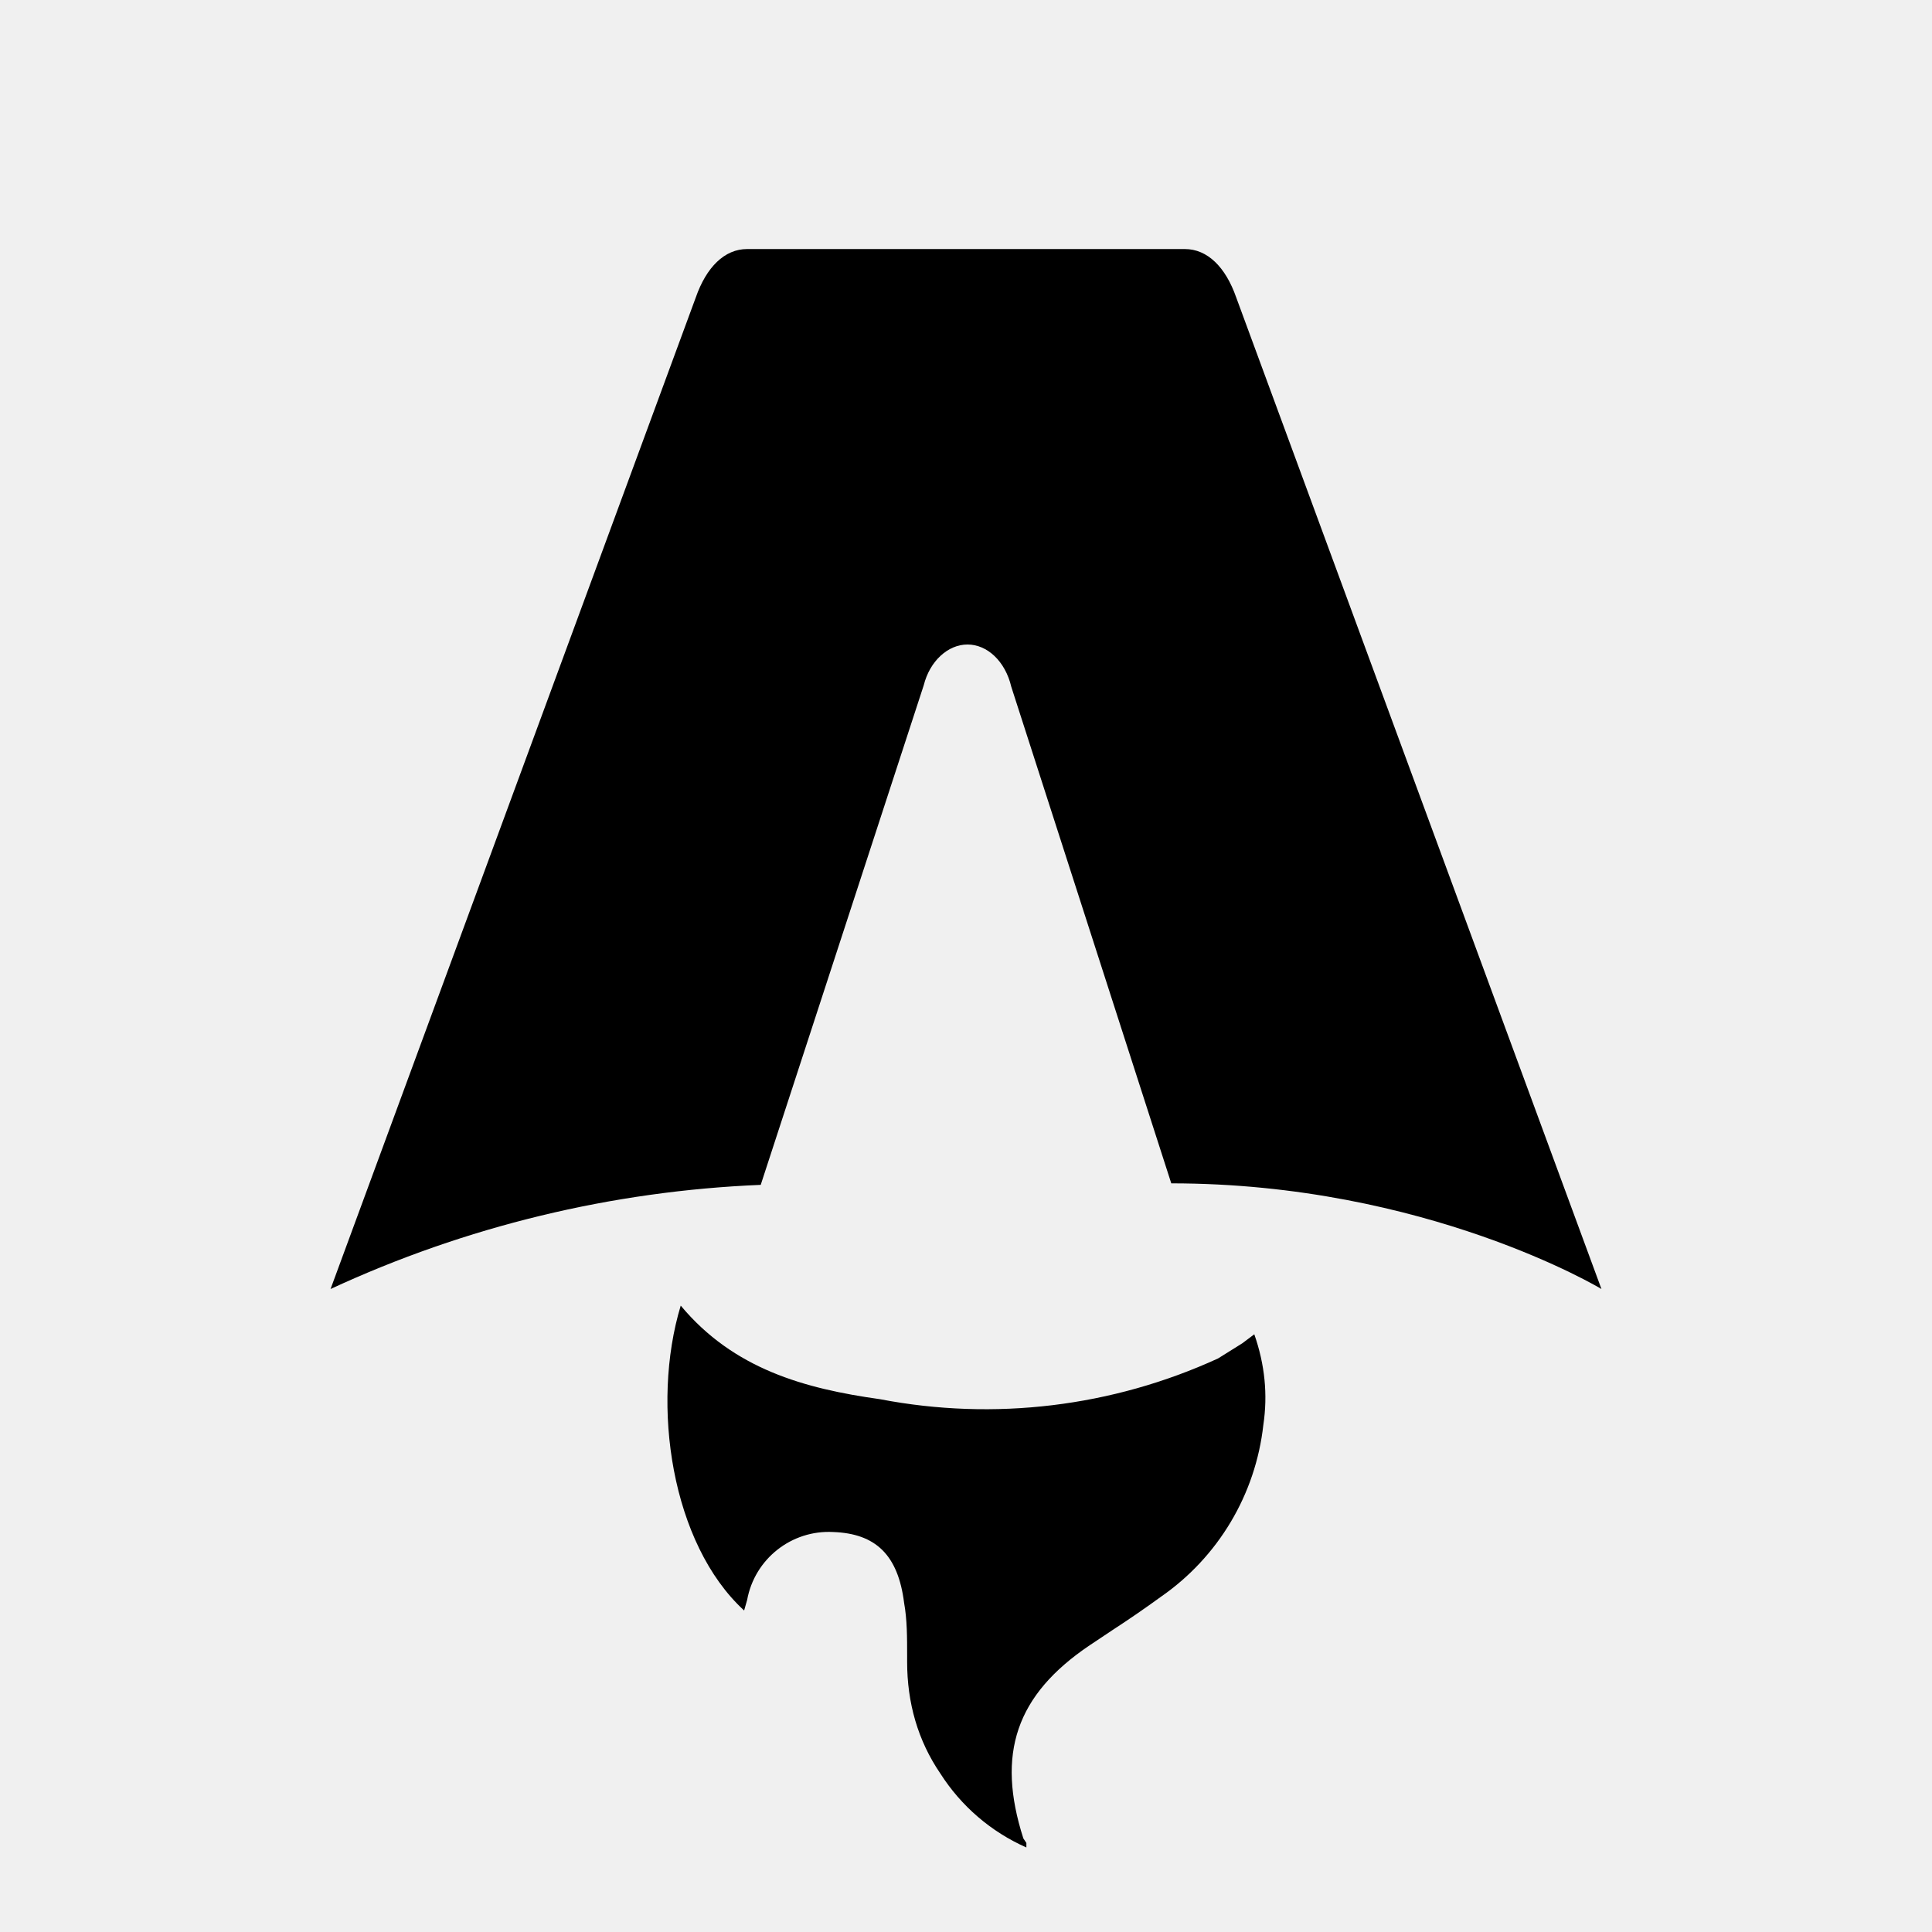
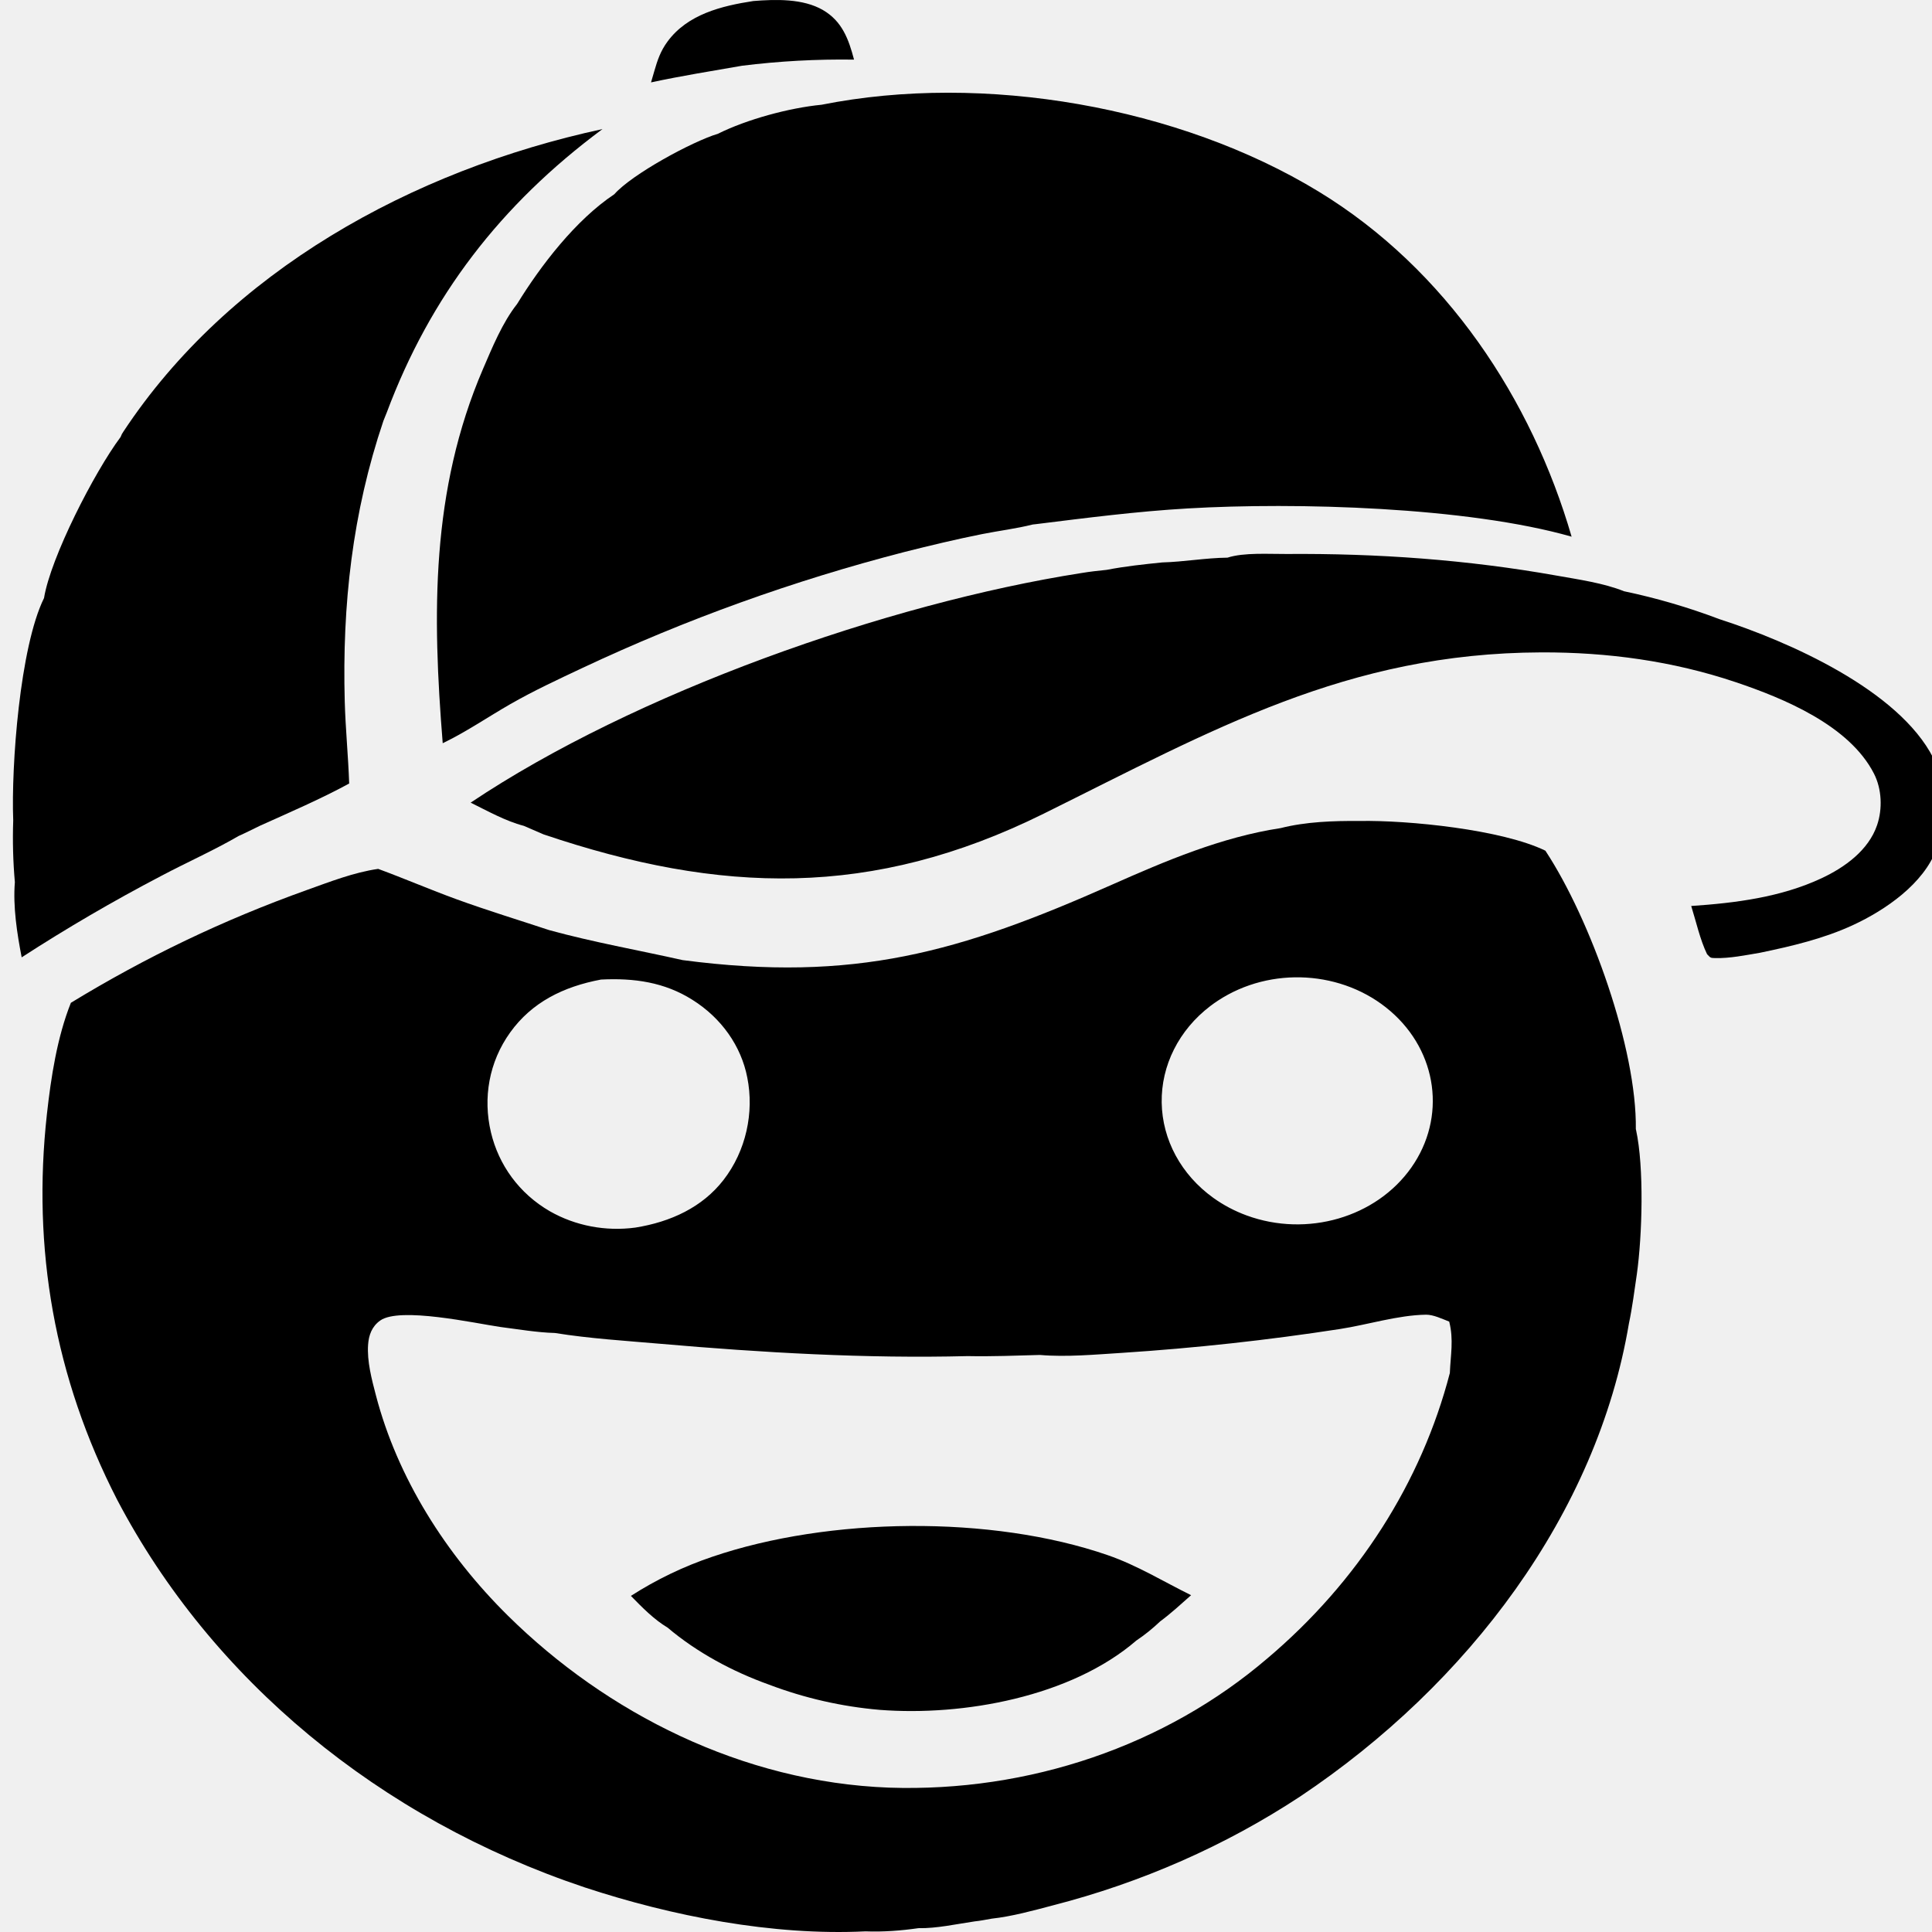
<svg xmlns="http://www.w3.org/2000/svg" fill="none" viewBox="0 0 128 128">
-   <path d="M50.4 78.5a75.1 75.1 0 0 0-28.5 6.9l24.2-65.7c.7-2 1.9-3.2 3.4-3.2h29c1.5 0 2.7 1.2 3.4 3.2l24.2 65.7s-11.6-7-28.5-7L67 45.5c-.4-1.7-1.6-2.8-2.9-2.8-1.3 0-2.5 1.1-2.9 2.7L50.4 78.5Zm-1.1 28.2Zm-4.2-20.2c-2 6.6-.6 15.8 4.2 20.2a17.5 17.5 0 0 1 .2-.7 5.5 5.5 0 0 1 5.7-4.5c2.8.1 4.3 1.5 4.7 4.7.2 1.1.2 2.3.2 3.5v.4c0 2.7.7 5.2 2.2 7.4a13 13 0 0 0 5.7 4.9v-.3l-.2-.3c-1.8-5.6-.5-9.5 4.4-12.8l1.5-1a73 73 0 0 0 3.2-2.2 16 16 0 0 0 6.8-11.4c.3-2 .1-4-.6-6l-.8.6-1.6 1a37 37 0 0 1-22.4 2.7c-5-.7-9.7-2-13.2-6.2Z" />
+   <path d="M84.847 54.864C86.507 54.441 88.354 54.378 90.067 54.392C93.303 54.332 99.513 54.961 102.385 56.36C105.394 60.925 108.449 69.496 108.378 74.807L108.391 74.855C108.935 77.349 108.803 81.865 108.444 84.425C108.282 85.515 108.147 86.615 107.918 87.695C105.804 100.276 97.275 111.582 86.144 119.019C81.181 122.287 75.625 124.732 69.731 126.243C68.461 126.579 67.022 126.974 65.703 127.116C65.325 127.181 64.941 127.261 64.559 127.299C63.371 127.473 62.049 127.77 60.849 127.746C59.717 127.91 58.487 128.003 57.342 127.957C51.18 128.259 44.499 126.943 38.733 125.043C25.13 120.492 14.017 111.278 7.764 99.367C3.599 91.255 2.121 82.714 3.109 73.806C3.377 71.388 3.784 68.723 4.696 66.438C9.674 63.405 14.77 60.956 20.351 58.958C21.855 58.42 23.456 57.794 25.055 57.566C26.798 58.207 28.5 58.942 30.246 59.578C32.272 60.317 34.345 60.946 36.396 61.626C39.326 62.429 42.265 62.945 45.229 63.61C56.622 65.105 63.599 63.081 73.672 58.612C77.214 57.041 80.936 55.457 84.847 54.864ZM33.151 87.916C31.453 87.668 26.497 86.568 25.193 87.486C24.634 87.879 24.431 88.465 24.387 89.089C24.31 90.192 24.628 91.383 24.906 92.447C26.328 97.888 29.514 102.96 33.664 107.056C40.175 113.483 49.166 118.07 58.902 118.436C68.179 118.747 77.207 115.662 83.972 109.868C89.966 104.797 94.173 98.218 96.056 90.965C96.104 89.766 96.32 88.766 96.014 87.559C95.567 87.389 94.963 87.094 94.476 87.102C92.612 87.13 90.608 87.769 88.757 88.053C83.988 88.789 79.182 89.314 74.358 89.629C72.614 89.738 70.64 89.922 68.902 89.769C67.306 89.813 65.709 89.877 64.112 89.845C57.392 90.017 50.474 89.615 43.78 89.032C41.452 88.83 39.068 88.685 36.767 88.314C35.565 88.281 34.343 88.067 33.151 87.916ZM80.177 66.66C78.105 68.242 76.925 70.59 76.965 73.052C77.004 75.515 78.258 77.83 80.379 79.356C81.052 79.841 81.799 80.236 82.595 80.527C86.597 81.993 91.177 80.66 93.506 77.351C95.834 74.043 95.252 69.693 92.12 66.99C88.988 64.288 84.19 63.996 80.692 66.295C80.515 66.411 80.343 66.533 80.177 66.66ZM42.092 81.331C44.437 80.958 46.536 79.981 47.935 78.175C49.43 76.246 49.972 73.704 49.51 71.392C49.104 69.299 47.791 67.441 45.868 66.237C44.03 65.076 42.014 64.787 39.819 64.898C37.309 65.371 35.234 66.409 33.802 68.4C32.394 70.36 31.986 72.747 32.527 75.024C33.037 77.169 34.385 79.068 36.432 80.25C38.118 81.213 40.124 81.596 42.092 81.331Z" />
+   <path d="M41.799 105.732C43.484 104.65 45.296 103.779 47.194 103.139C54.911 100.511 65.677 100.366 73.395 103.035C75.348 103.71 77.071 104.778 78.913 105.686C78.244 106.279 77.585 106.887 76.866 107.42C76.357 107.9 75.867 108.3 75.284 108.691C70.958 112.422 63.825 113.711 58.287 113.283C55.775 113.068 53.305 112.506 50.948 111.611C48.553 110.754 46.176 109.483 44.23 107.834C43.332 107.301 42.526 106.477 41.799 105.732Z" />
+   <path d="M54.429 6.94C65.183 4.796 78.125 7.067 87.358 12.688C95.839 17.852 101.492 26.495 104.123 35.556C97.211 33.581 85.853 33.267 78.691 33.685C75.294 33.883 72.002 34.309 68.633 34.726L68.419 34.75C67.328 35.025 66.174 35.164 65.067 35.385C63.344 35.728 61.628 36.141 59.927 36.569C52.57 38.467 45.43 41.038 38.608 44.244C36.994 45.004 35.352 45.766 33.811 46.65C32.363 47.48 30.951 48.448 29.448 49.183L29.331 49.239C28.646 40.727 28.53 32.516 32.004 24.436C32.614 23.017 33.289 21.368 34.258 20.141C35.821 17.597 38.141 14.57 40.701 12.868C41.856 11.553 45.845 9.381 47.571 8.859C49.473 7.914 52.272 7.148 54.429 6.94Z" />
+   <path d="M81.325 36.946C82.413 36.592 84.082 36.711 85.23 36.703C91.264 36.658 97.204 37.08 103.148 38.138C104.58 38.393 106.252 38.63 107.593 39.171C109.743 39.622 111.855 40.24 113.91 41.018C118.528 42.507 125.797 45.715 128.088 50.223C128.257 50.555 128.448 50.939 128.544 51.296C129.012 53.023 128.973 54.598 128.296 56.254C127.445 58.556 124.917 60.29 122.778 61.283C120.825 62.19 118.698 62.688 116.599 63.124C115.637 63.286 114.612 63.498 113.636 63.476C113.306 63.469 113.325 63.453 113.096 63.215C112.629 62.246 112.372 61.055 112.047 60.024C114.981 59.826 117.992 59.445 120.683 58.186C122.219 57.466 123.791 56.339 124.361 54.67C124.73 53.588 124.677 52.276 124.154 51.252C122.524 48.06 118.176 46.265 114.997 45.196C110.828 43.794 106.507 43.207 102.12 43.222C89.236 43.264 80.337 48.367 69.145 53.909C57.786 59.534 47.738 59.238 36.014 55.281L34.703 54.714C33.495 54.401 32.301 53.728 31.182 53.177C42.01 45.922 58.77 39.98 71.65 37.965C72.207 37.872 72.763 37.811 73.325 37.754C74.543 37.517 75.761 37.389 76.993 37.263C78.441 37.224 79.863 36.963 81.325 36.946Z" />
+   <path d="M7.989 28.954C8.088 28.731 8.053 28.783 8.17 28.605C15.167 17.997 27.254 11.284 39.916 8.552C33.144 13.577 28.499 19.651 25.63 27.314L25.403 27.879C23.34 33.977 22.668 40.091 22.84 46.473C22.89 48.288 23.072 50.097 23.134 51.91C21.246 52.938 19.208 53.812 17.24 54.7C16.765 54.928 16.293 55.171 15.811 55.385C14.161 56.343 12.372 57.136 10.678 58.033C7.509 59.691 4.424 61.491 1.436 63.426C1.128 61.835 0.854 60.065 0.985 58.448C0.865 57.086 0.829 55.719 0.876 54.353C0.738 50.734 1.315 42.87 2.917 39.622C3.354 36.939 6.241 31.296 7.989 28.954Z" />
+   <path d="M49.911 0.068C51.39 -0.05 53.204 -0.102 54.523 0.666C55.798 1.408 56.228 2.606 56.582 3.95C54.101 3.914 51.62 4.049 49.158 4.356C47.148 4.707 45.127 5.029 43.132 5.459C43.203 5.211 43.275 4.963 43.348 4.716C43.561 3.979 43.762 3.382 44.224 2.754C45.558 0.941 47.809 0.392 49.911 0.068Z" />
  <style>
-         path { fill: #000; }
-         @media (prefers-color-scheme: dark) {
-             path { fill: #FFF; }
-         }
-     </style>
+ 		path {
+ 			fill: #000;
+ 		}
+ 
+ 		@media (prefers-color-scheme: dark) {
+ 			path {
+ 				fill: #FFF;
+ 			}
+ 		}
+ 	</style>
</svg>
